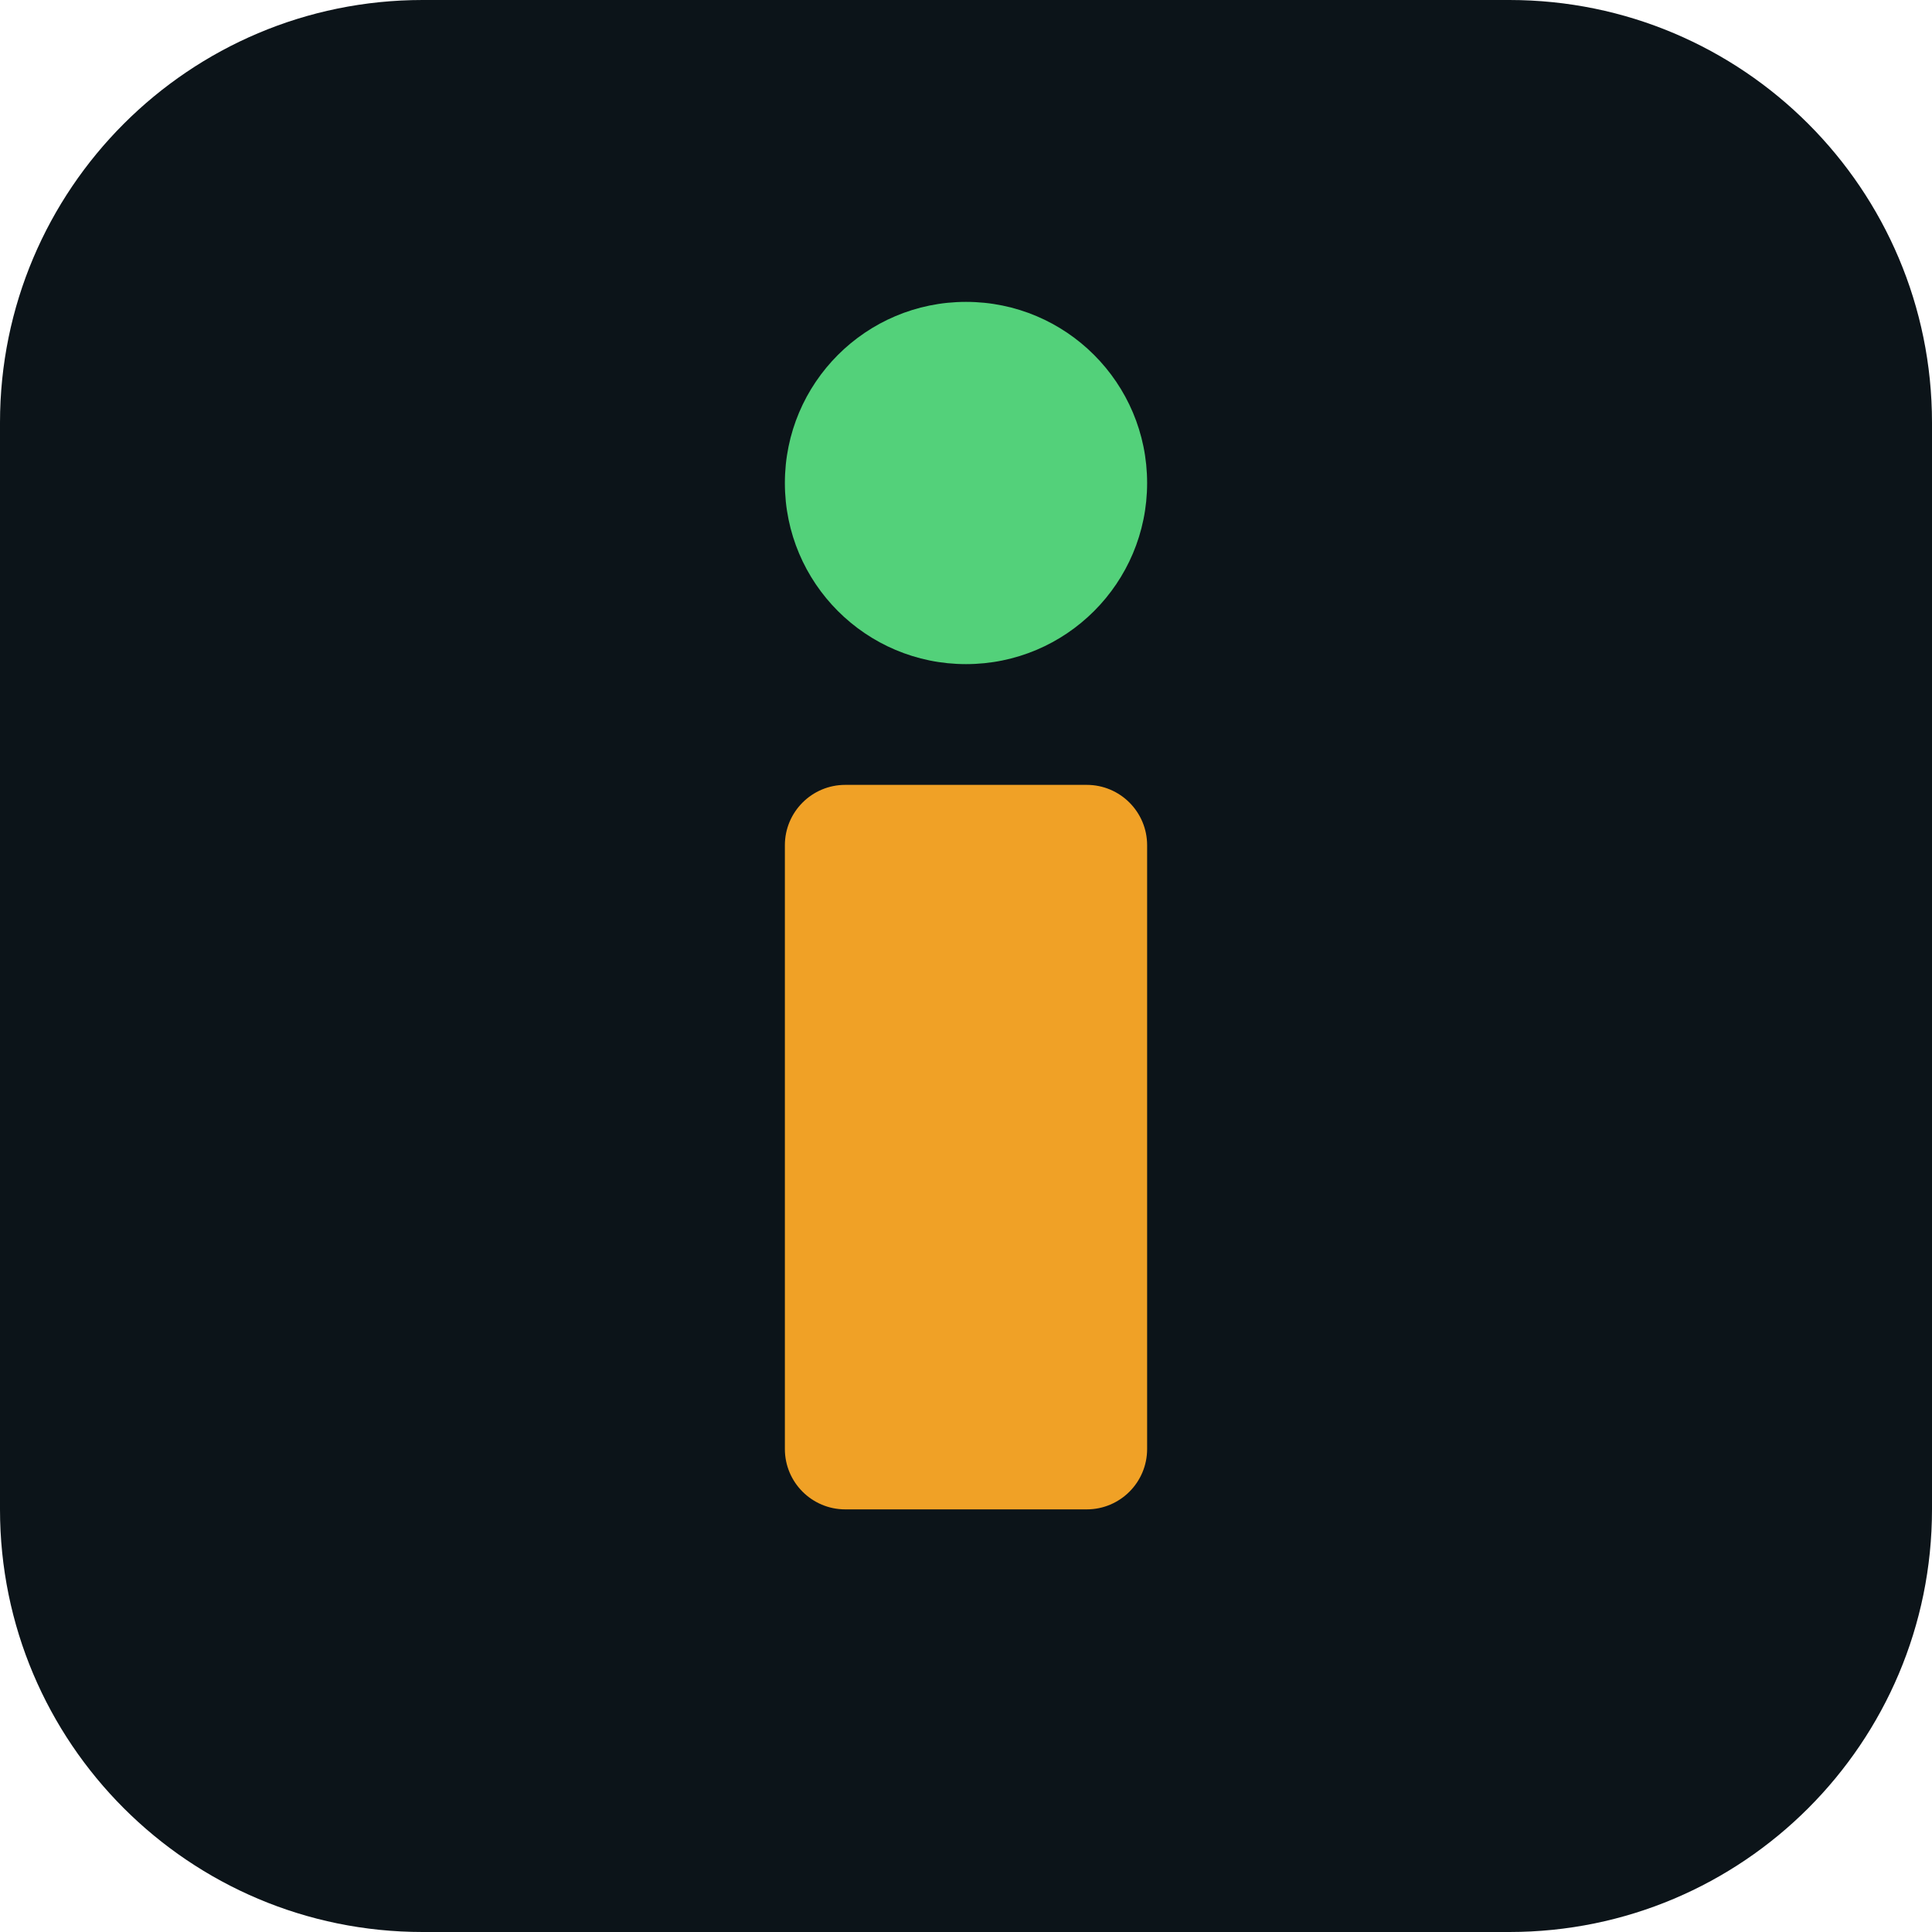
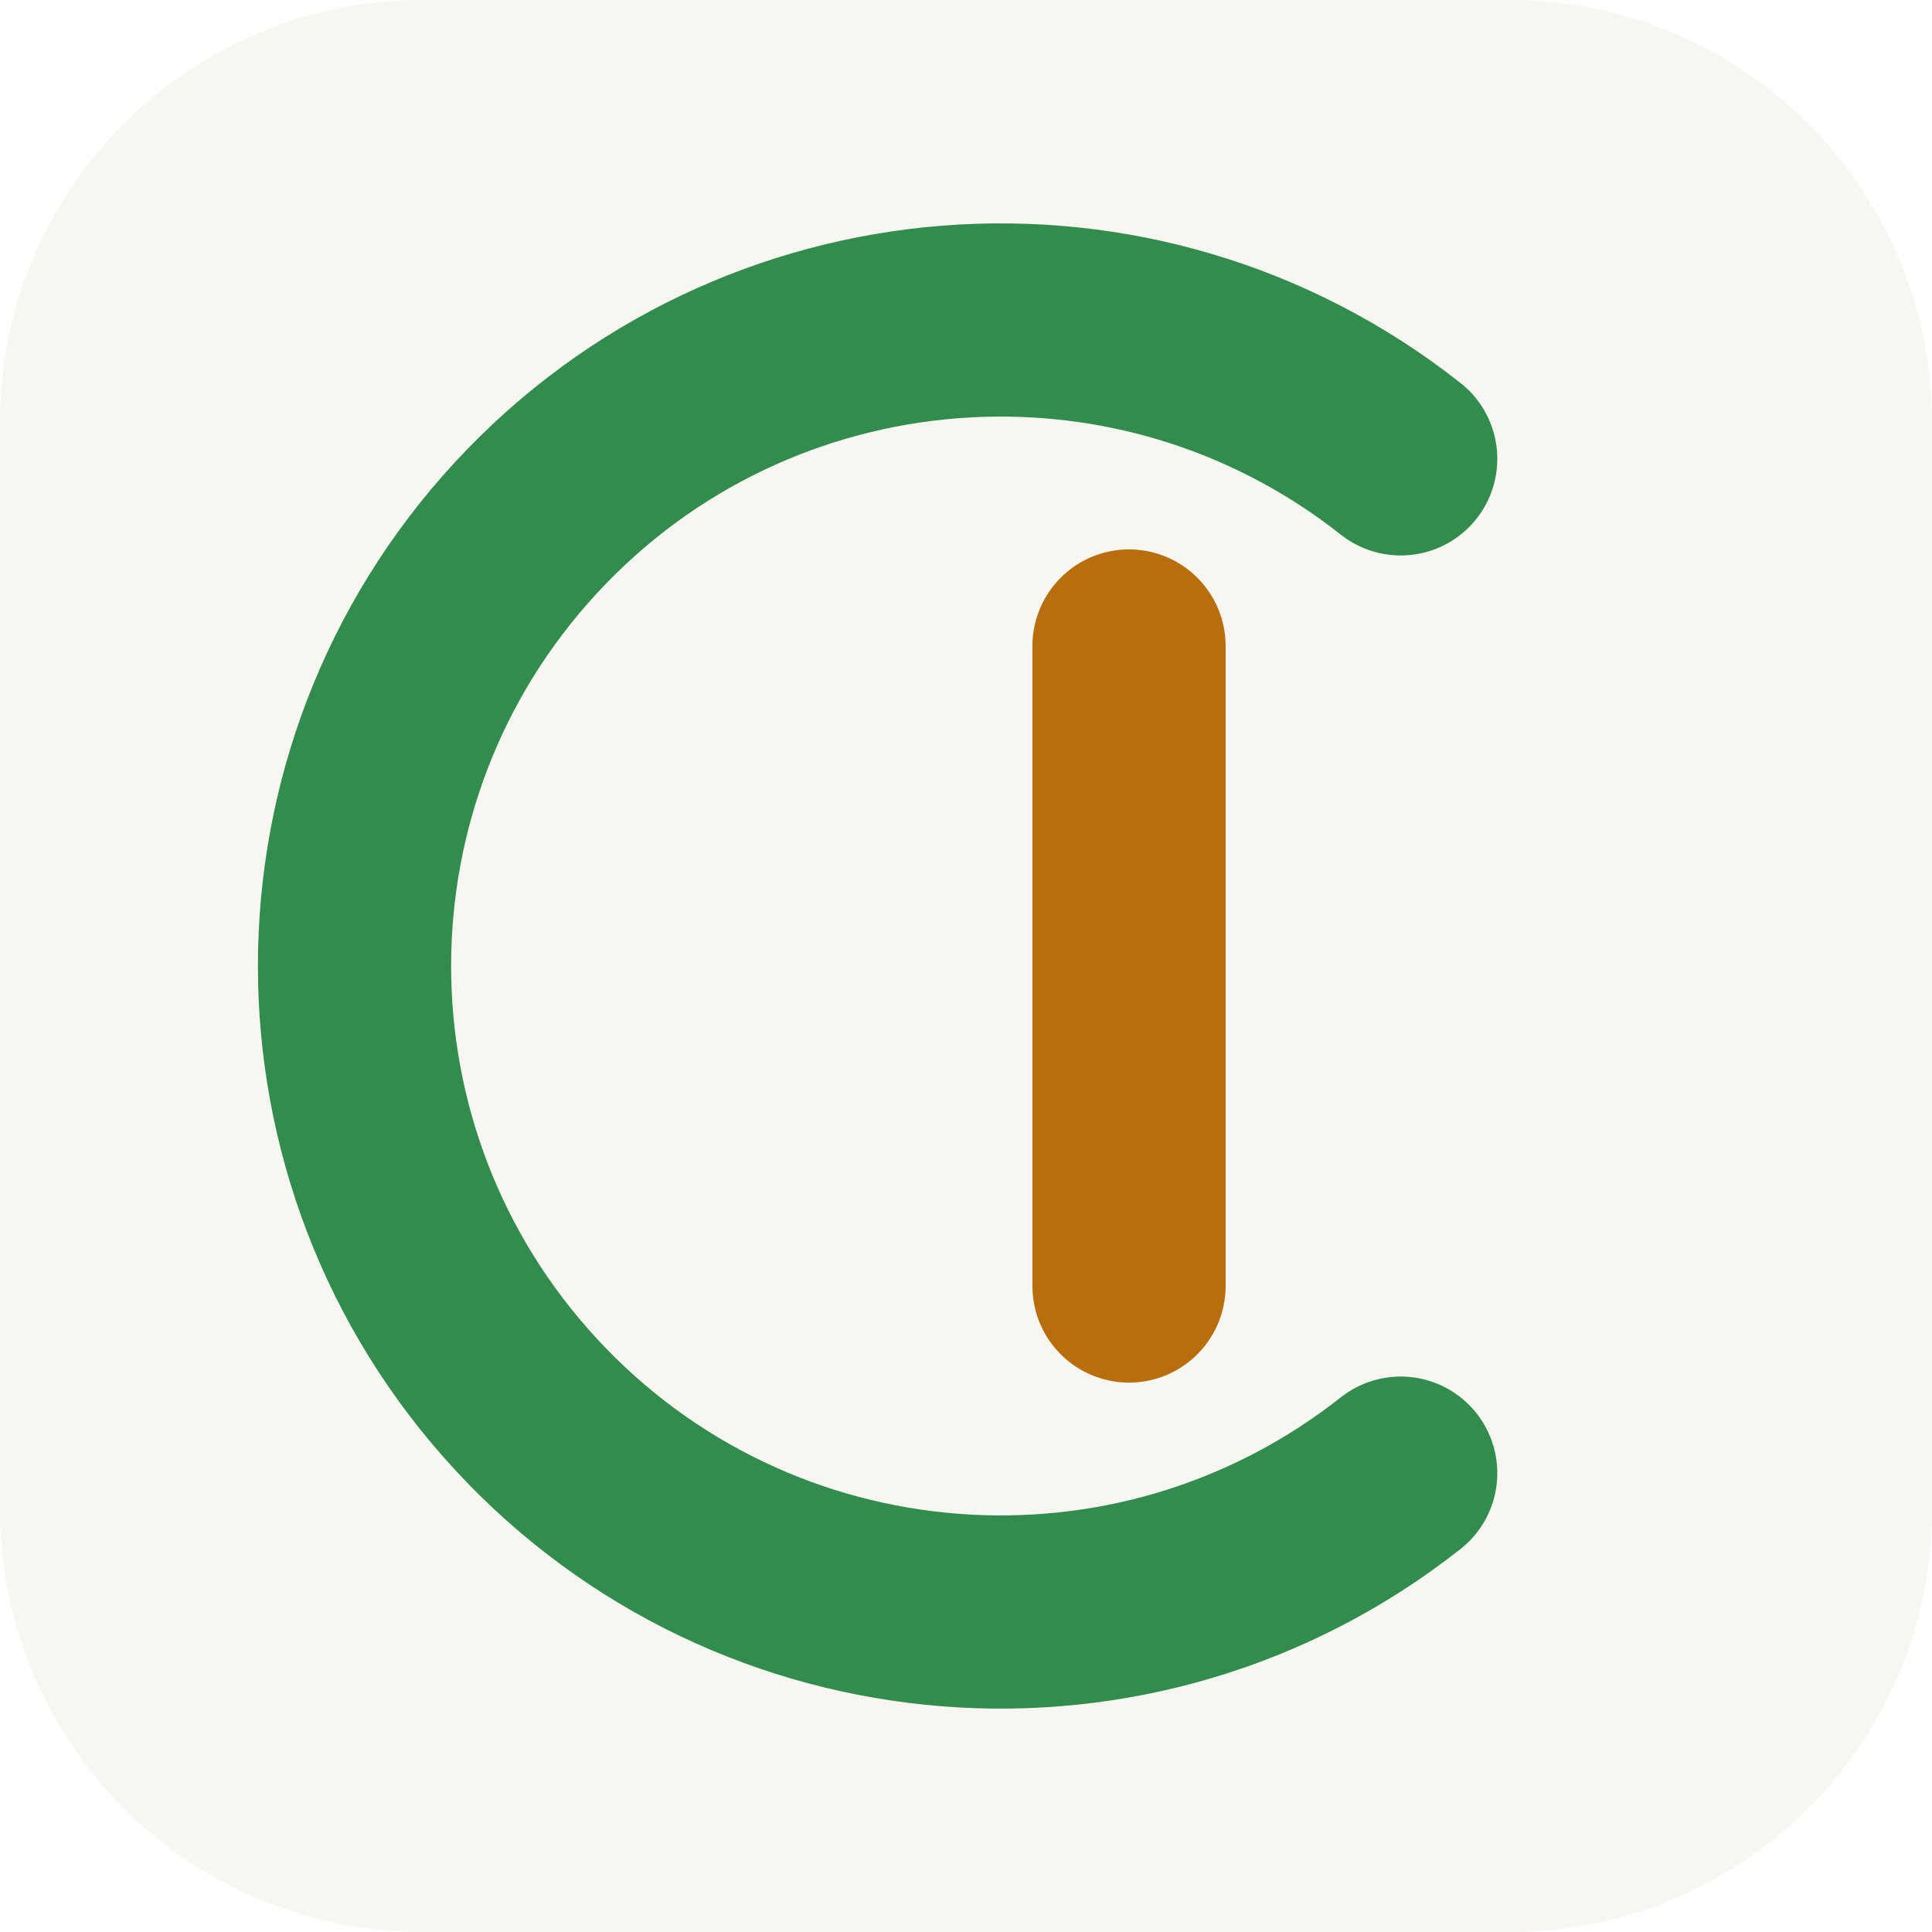
<svg xmlns="http://www.w3.org/2000/svg" viewBox="0 0 32 32">
-   <rect width="32" height="32" rx="7" fill="#0C1419" />
-   <circle cx="16" cy="8" r="3" fill="#53D17A" />
-   <rect x="13" y="13" width="6" height="12" rx="1" fill="#F0A126" />
+   <style>
+     .background { fill: #F7F6F1; }
+     .c { stroke: #318C4D; }
+     .i { stroke: #B96D0D; }
+     @media (prefers-color-scheme: dark) {
+       .background { fill: #121C22; }
+       .c { stroke: #53D17A; }
+       .i { stroke: #F0A126; }
+     }
+   </style>
+   <rect class="background" width="32" height="32" rx="7" />
+   <path class="c" d="M23.2 7.6a10.7 10.7 0 1 0 0 16.8" fill="none" stroke-linecap="round" stroke-width="3.2" />
+   <path class="i" d="M18.7 10.7v10.6" fill="none" stroke-linecap="round" stroke-width="3.2" />
</svg>
